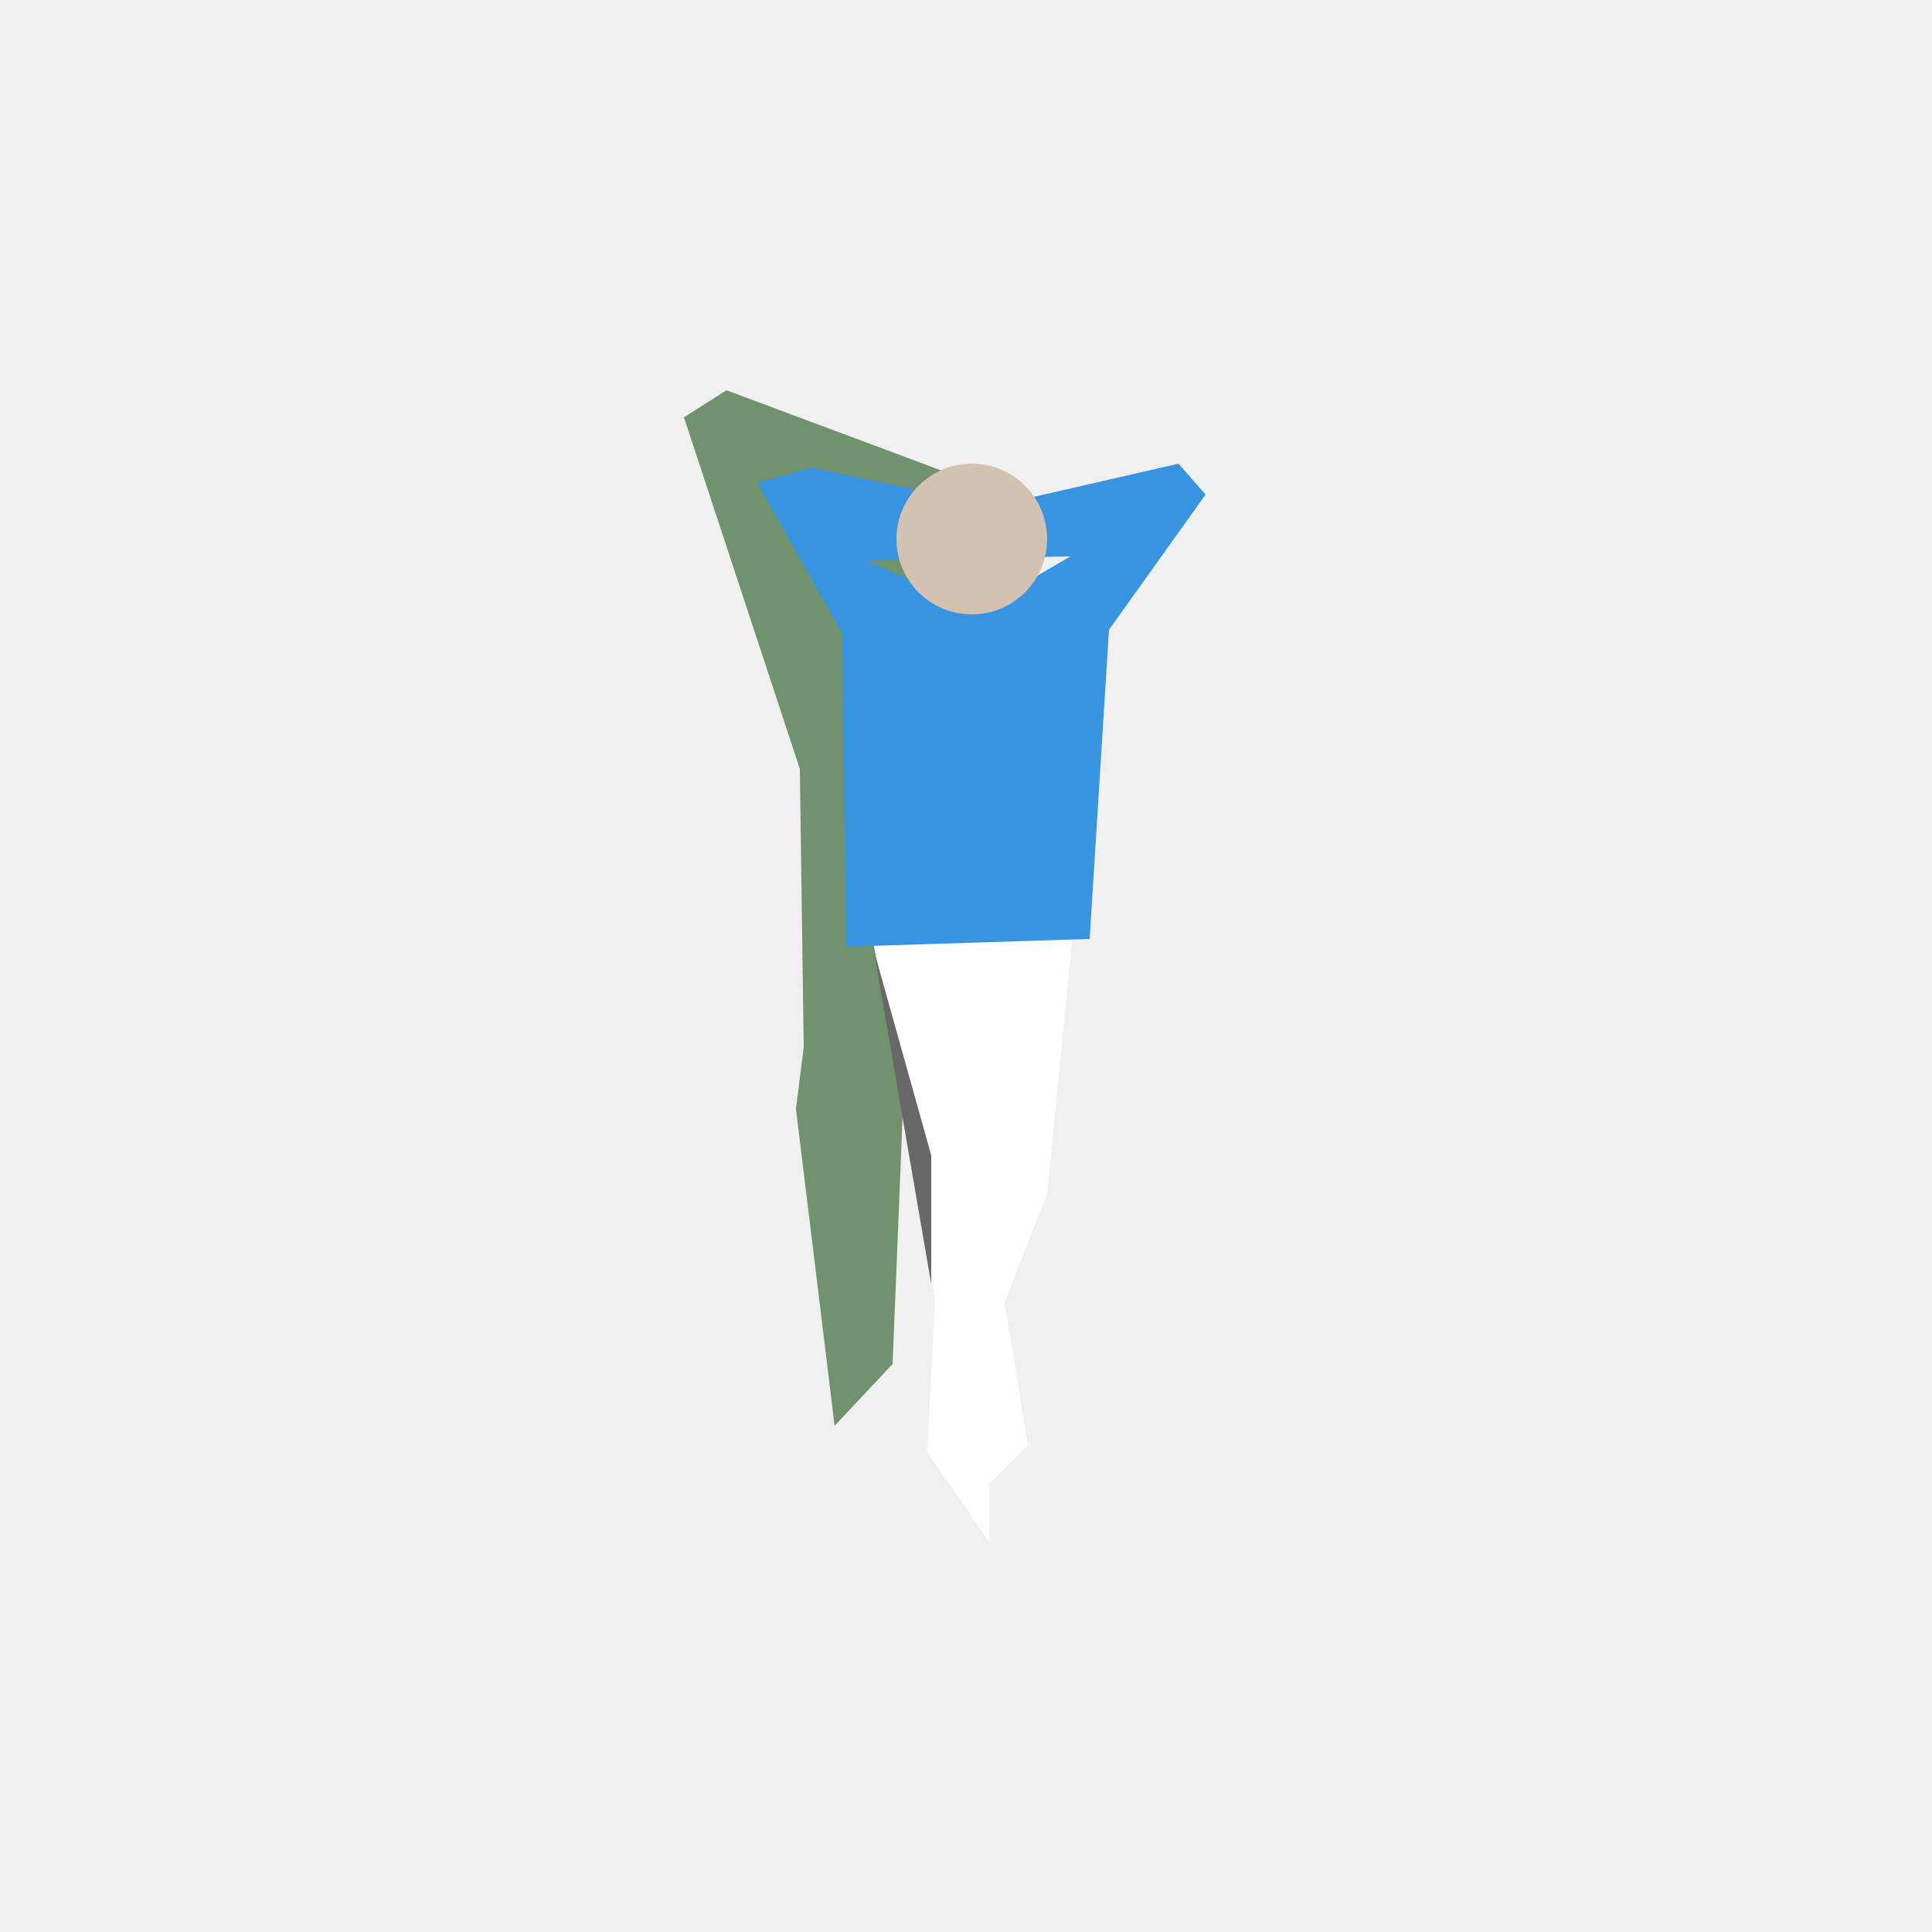
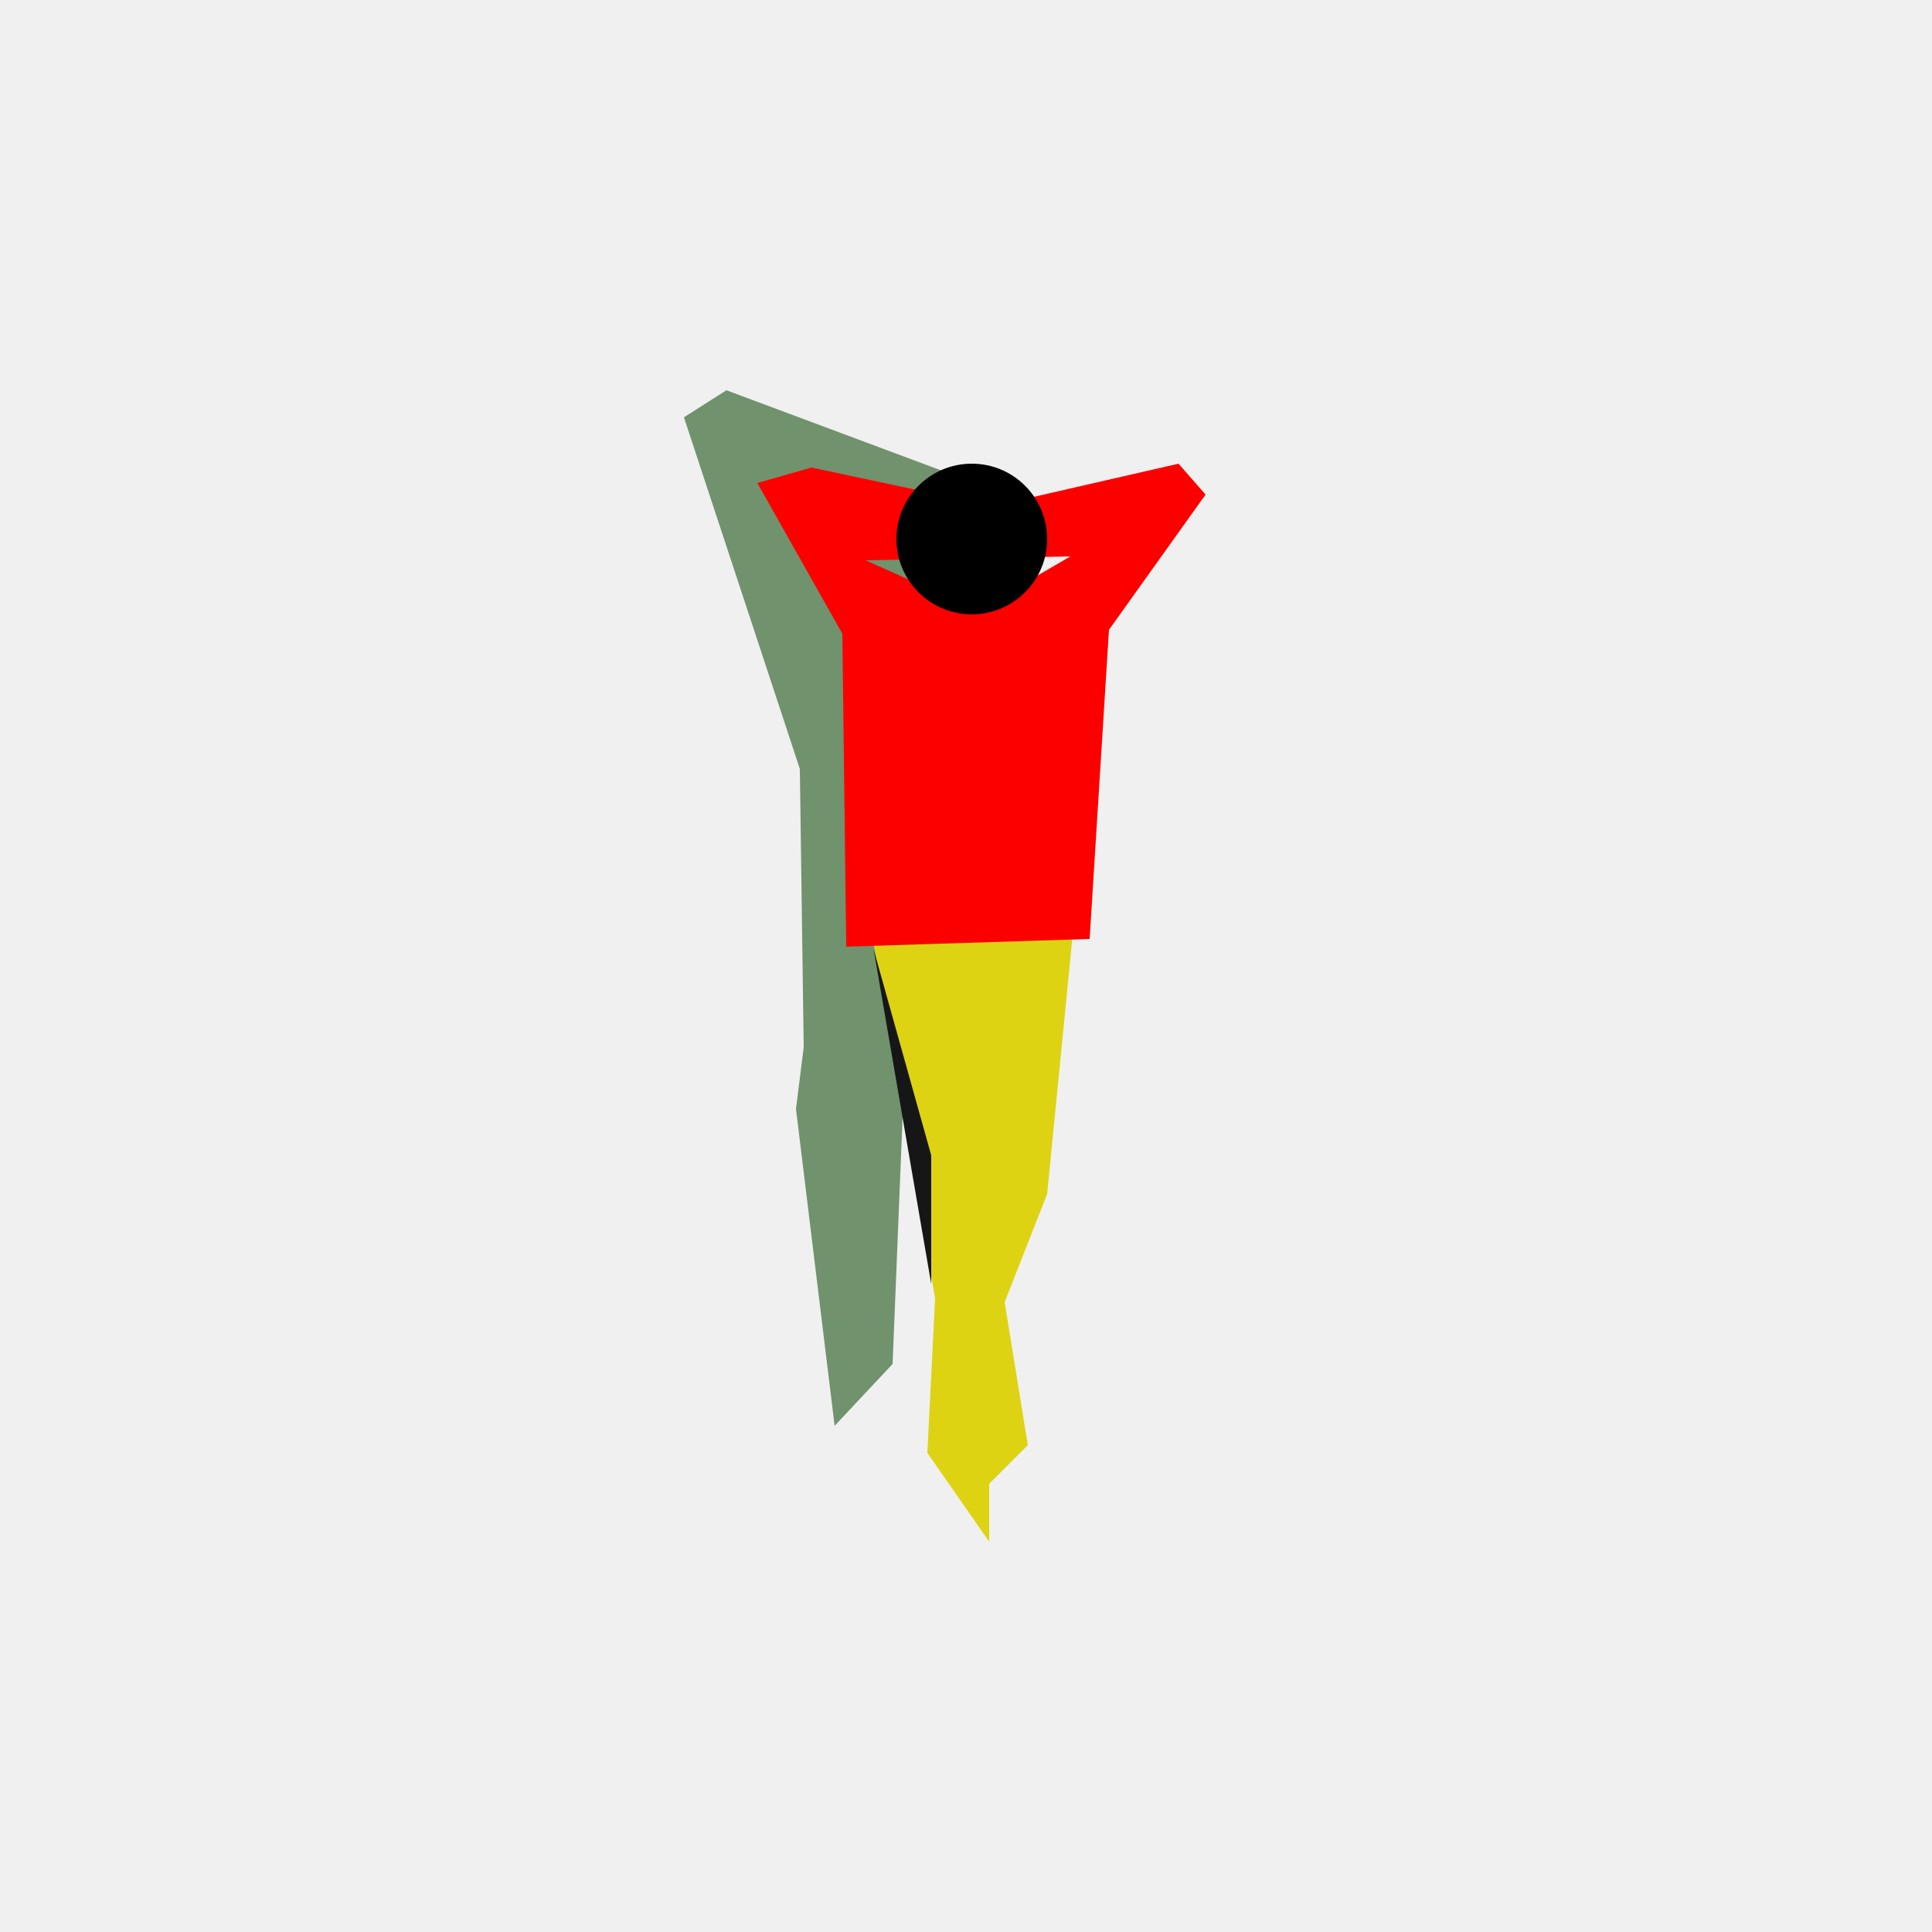
<svg xmlns="http://www.w3.org/2000/svg" version="1.1" id="Capa_1" x="0px" y="0px" viewBox="0 0 500 500" style="enable-background:new 0 0 500 500;" xml:space="preserve">
  <style type="text/css">
	.st0{fill:#70926C;}
- 	.st1{fill:#FFFFFF;}
- 	.st2{fill:#3694E0;}
- 	.st3{fill:#D3C1B2;}
- 	.st4{fill:#686868;}
+ 	.st1{fill:#DDD312;}
+ 	.st2{fill:#FC0000;}
+ 	.st3{fill:#161616;}
</style>
-   <g id="Capa_1_1_">
- </g>
-   <g id="Capa_2_1_">
+   <g>
    <polygon class="st0" points="263,129 188,101 177,108 207,199 208,271 206,287 216,369 231,353 234,279  " />
    <polygon class="st1" points="225,238 278,238 271,309 260,337 266,374 256,384 256,399 240,376 242,336  " />
    <path class="st2" d="M305,120l-48,11l-47-10l-14,4l22,39l1,81l63-2l5-80l25-35L305,120z M253,158l-29-13l53-1L253,158z" />
-     <circle class="st3" cx="251.5" cy="139.5" r="19.5" />
-     <polygon class="st4" points="241,332.3 241,299 226.1,245.7  " />
+     <circle cx="251.5" cy="139.5" r="19.5" />
+     <polygon class="st3" points="241,332.3 241,299 226.1,245.7  " />
  </g>
</svg>
